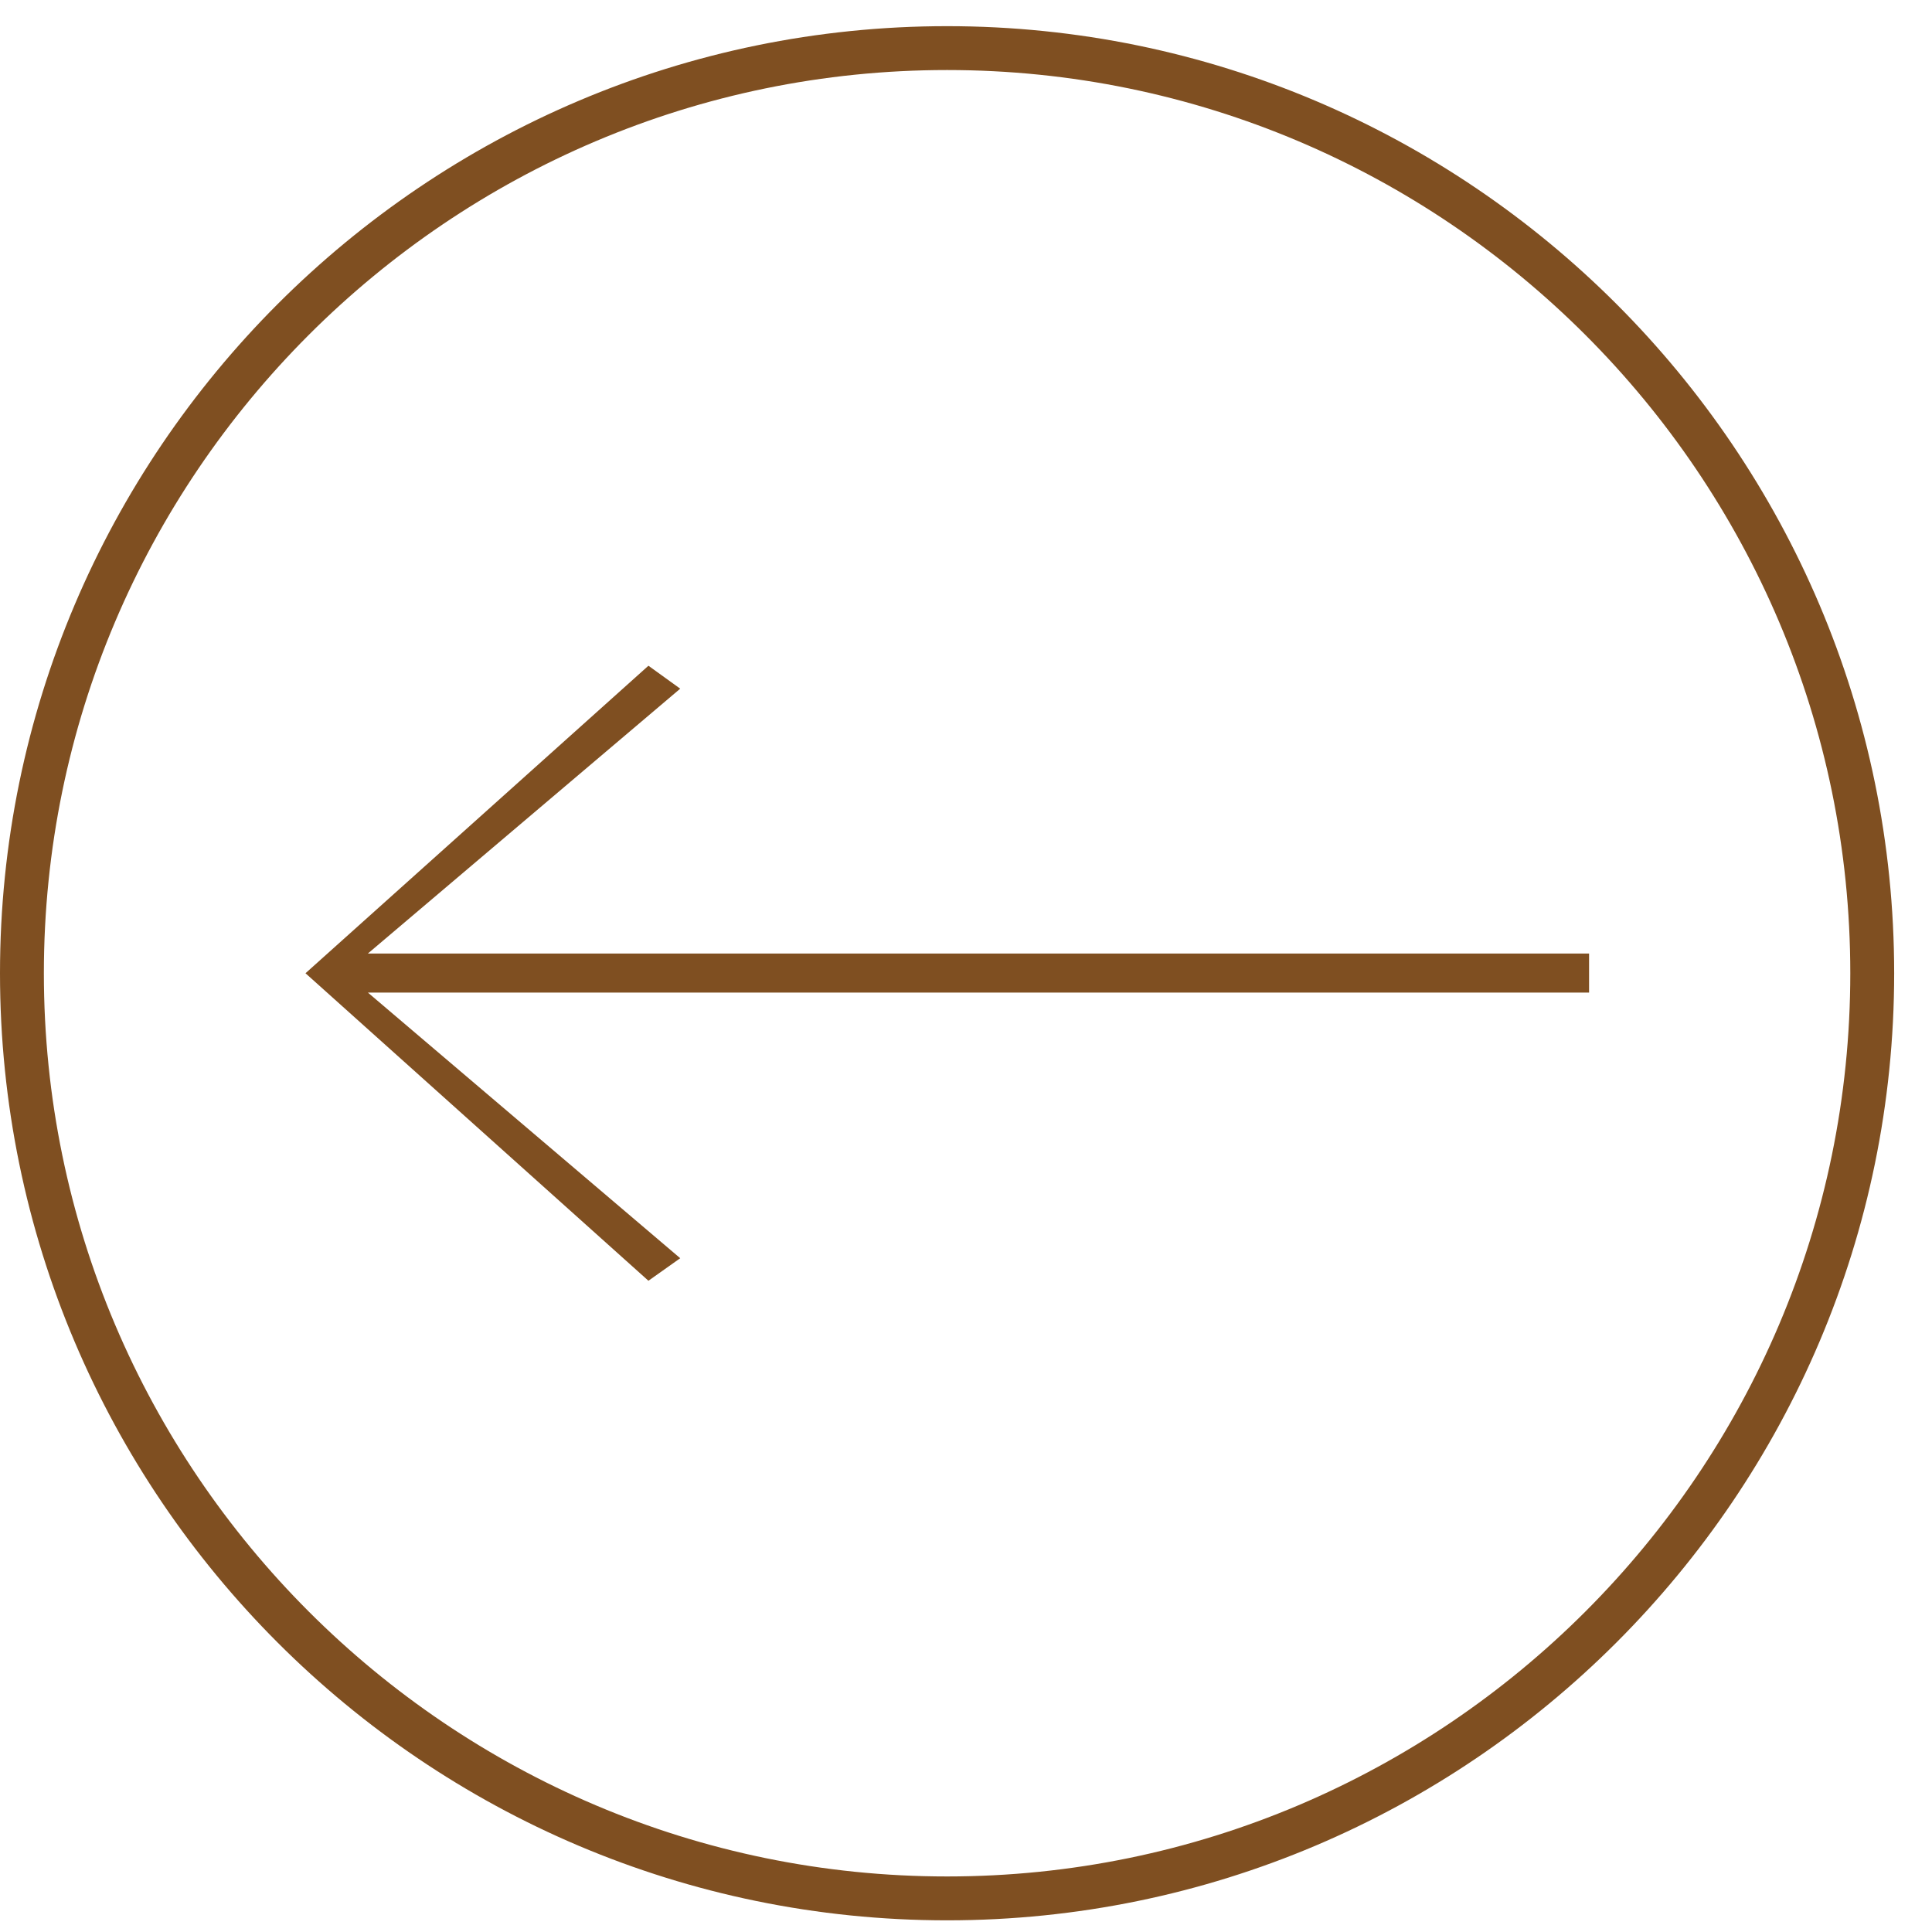
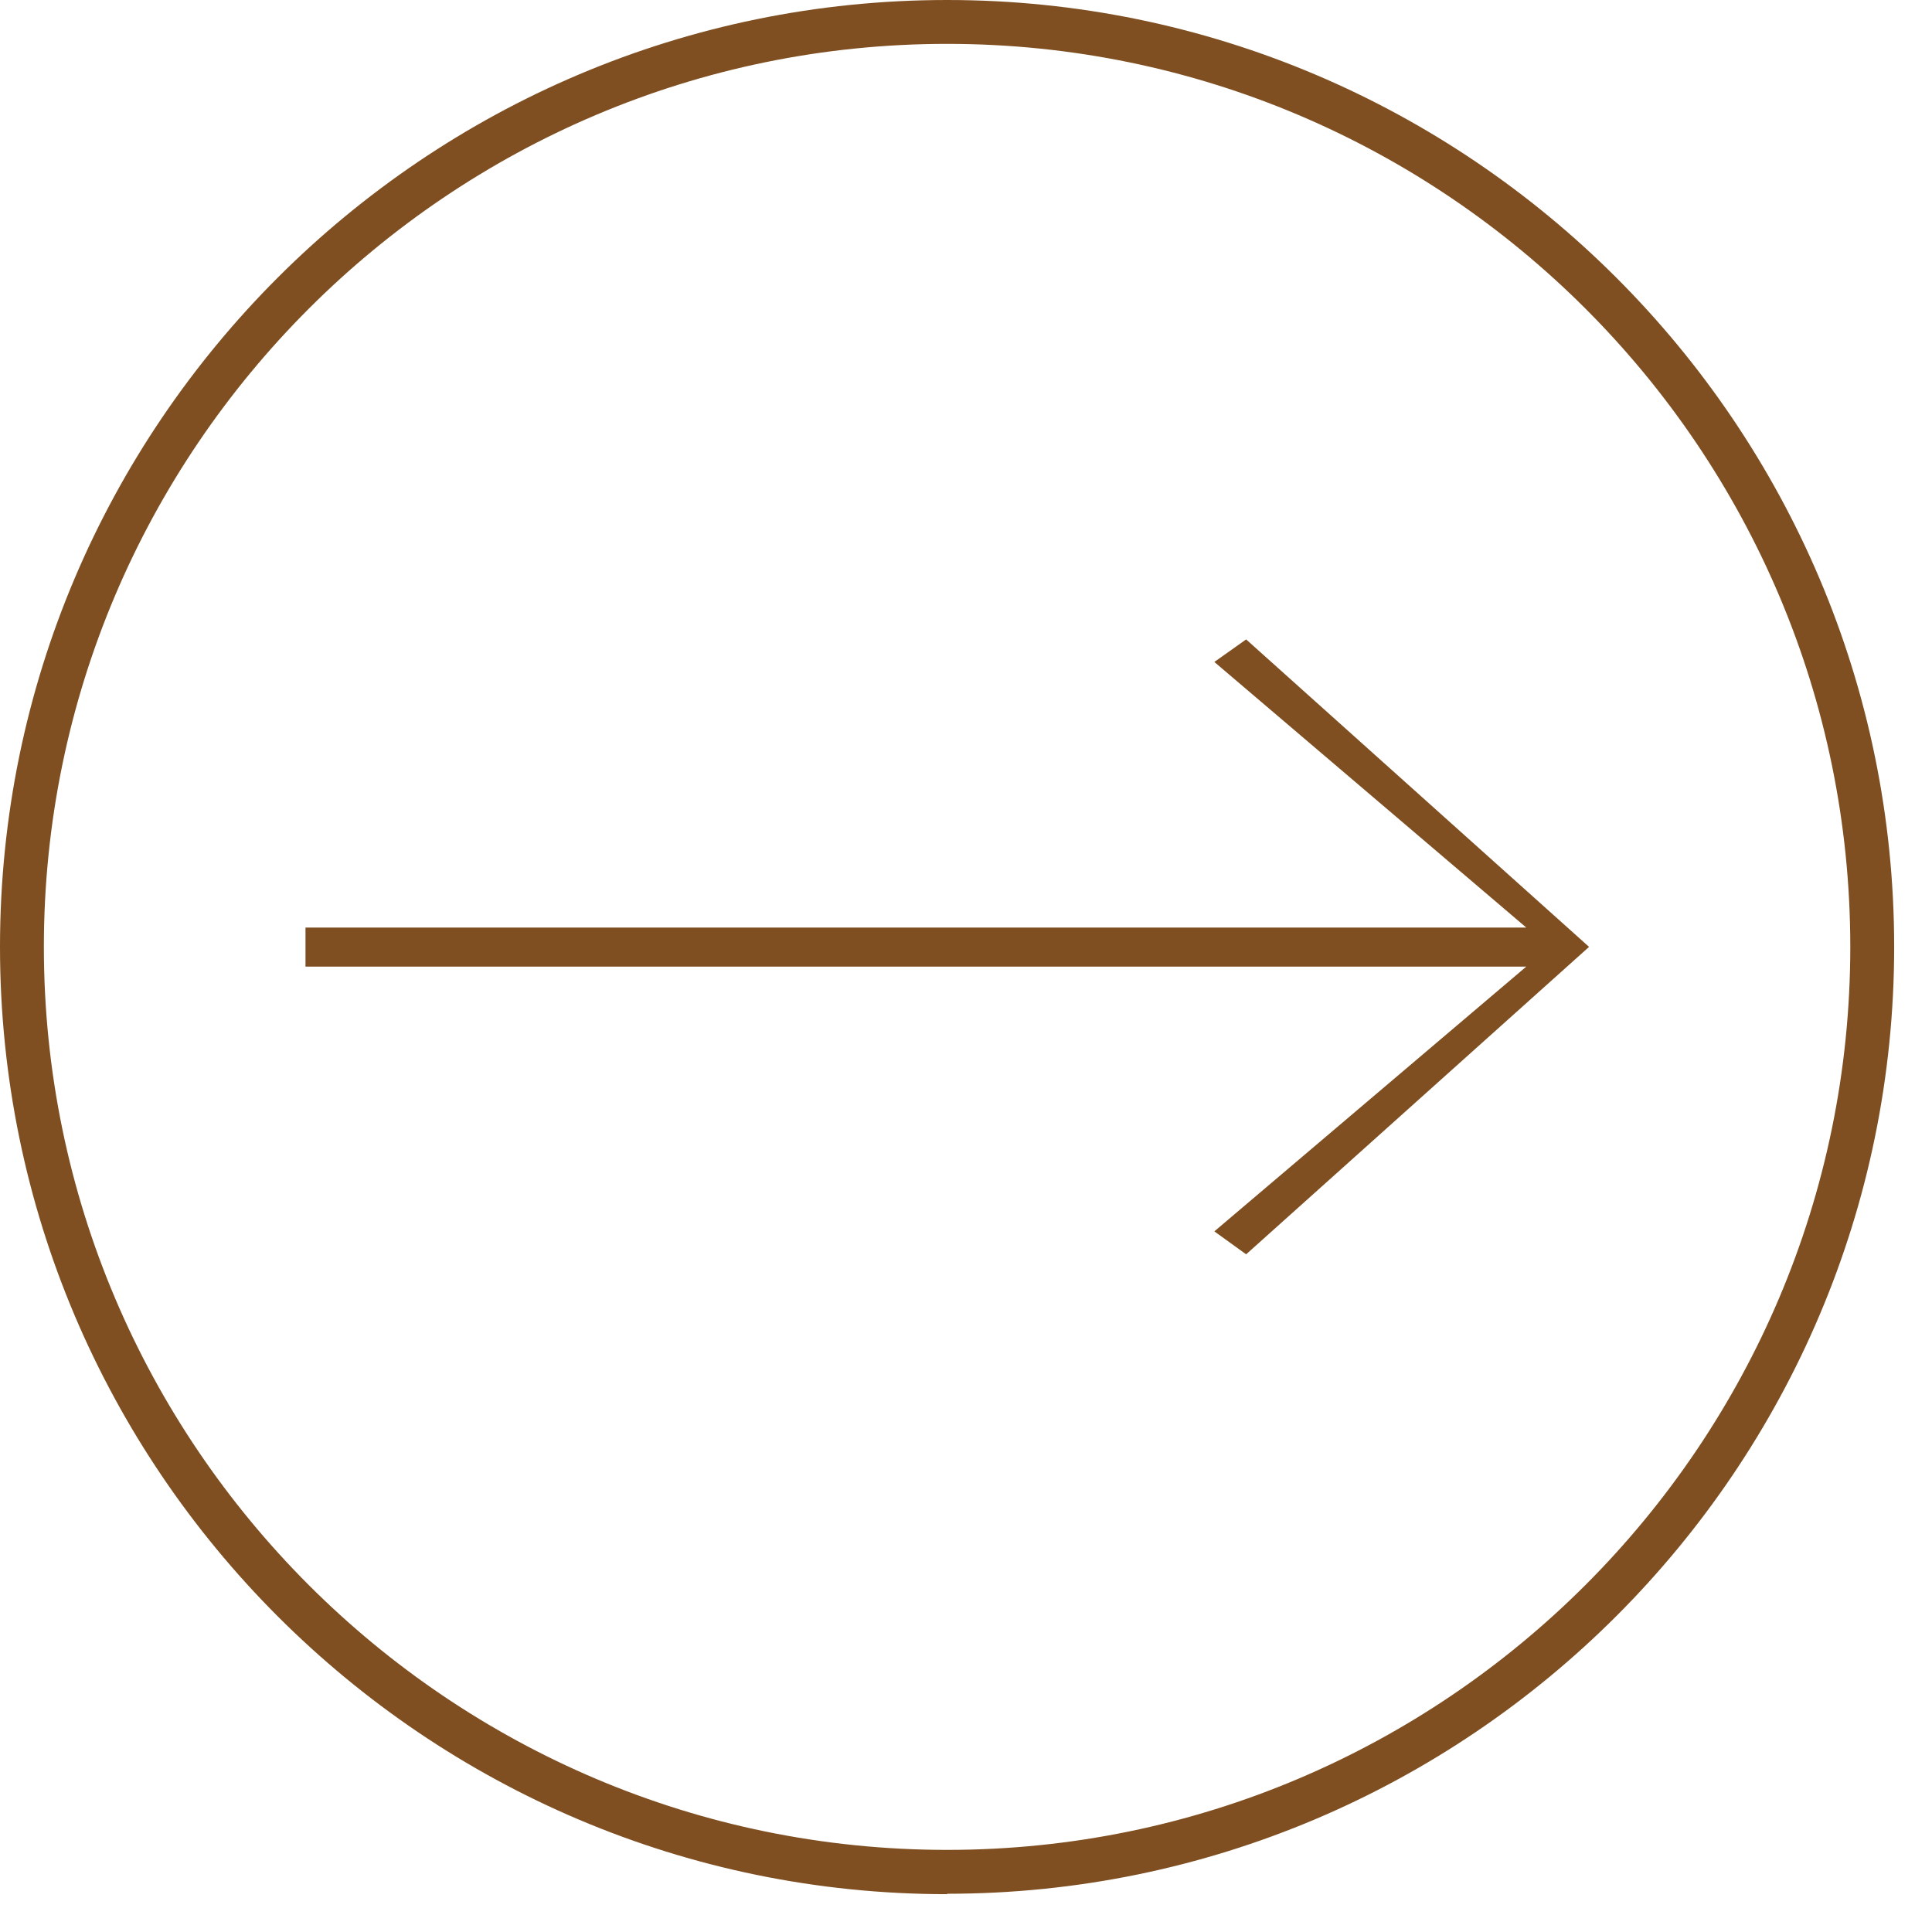
<svg xmlns="http://www.w3.org/2000/svg" width="48" height="48" viewBox="0 0 48 48" fill="none">
-   <path d="M23.53 47.71C10.55 47.71 0 37.15 0 24.18C0 11.21 10.56 0.65 23.53 0.65C36.5 0.65 47.06 11.21 47.06 24.18C47.06 37.15 36.5 47.71 23.53 47.71ZM23.53 1.74C11.16 1.74 1.09 11.81 1.09 24.18C1.09 36.55 11.16 46.62 23.53 46.62C35.9 46.62 45.97 36.55 45.97 24.18C45.97 11.81 35.9 1.74 23.53 1.74Z" fill="#7F4F21" />
-   <path d="M7.59 24.18L16.11 16.54L16.9 17.11L9.14 23.69H39.48V24.66H9.14L16.9 31.26L16.11 31.82L7.59 24.18Z" fill="#7F4F21" />
+   <path d="M23.53 47.06C10.56 47.06 0 36.502 0 23.525C0 10.548 10.56 0 23.53 0C36.5 0 47.06 10.558 47.06 23.525C47.06 36.492 36.5 47.05 23.53 47.05V47.06ZM23.53 1.09C11.16 1.09 1.09 11.158 1.09 23.525C1.09 35.892 11.16 45.96 23.53 45.96C35.9 45.96 45.97 35.892 45.97 23.525C45.97 11.158 35.91 1.09 23.53 1.09Z" fill="#7F4F21" />
+   <path d="M39.48 23.525L30.96 31.163L30.17 30.593L37.92 24.015H7.59V23.045H37.92L30.17 16.446L30.96 15.886L39.48 23.525Z" fill="#7F4F21" />
</svg>
